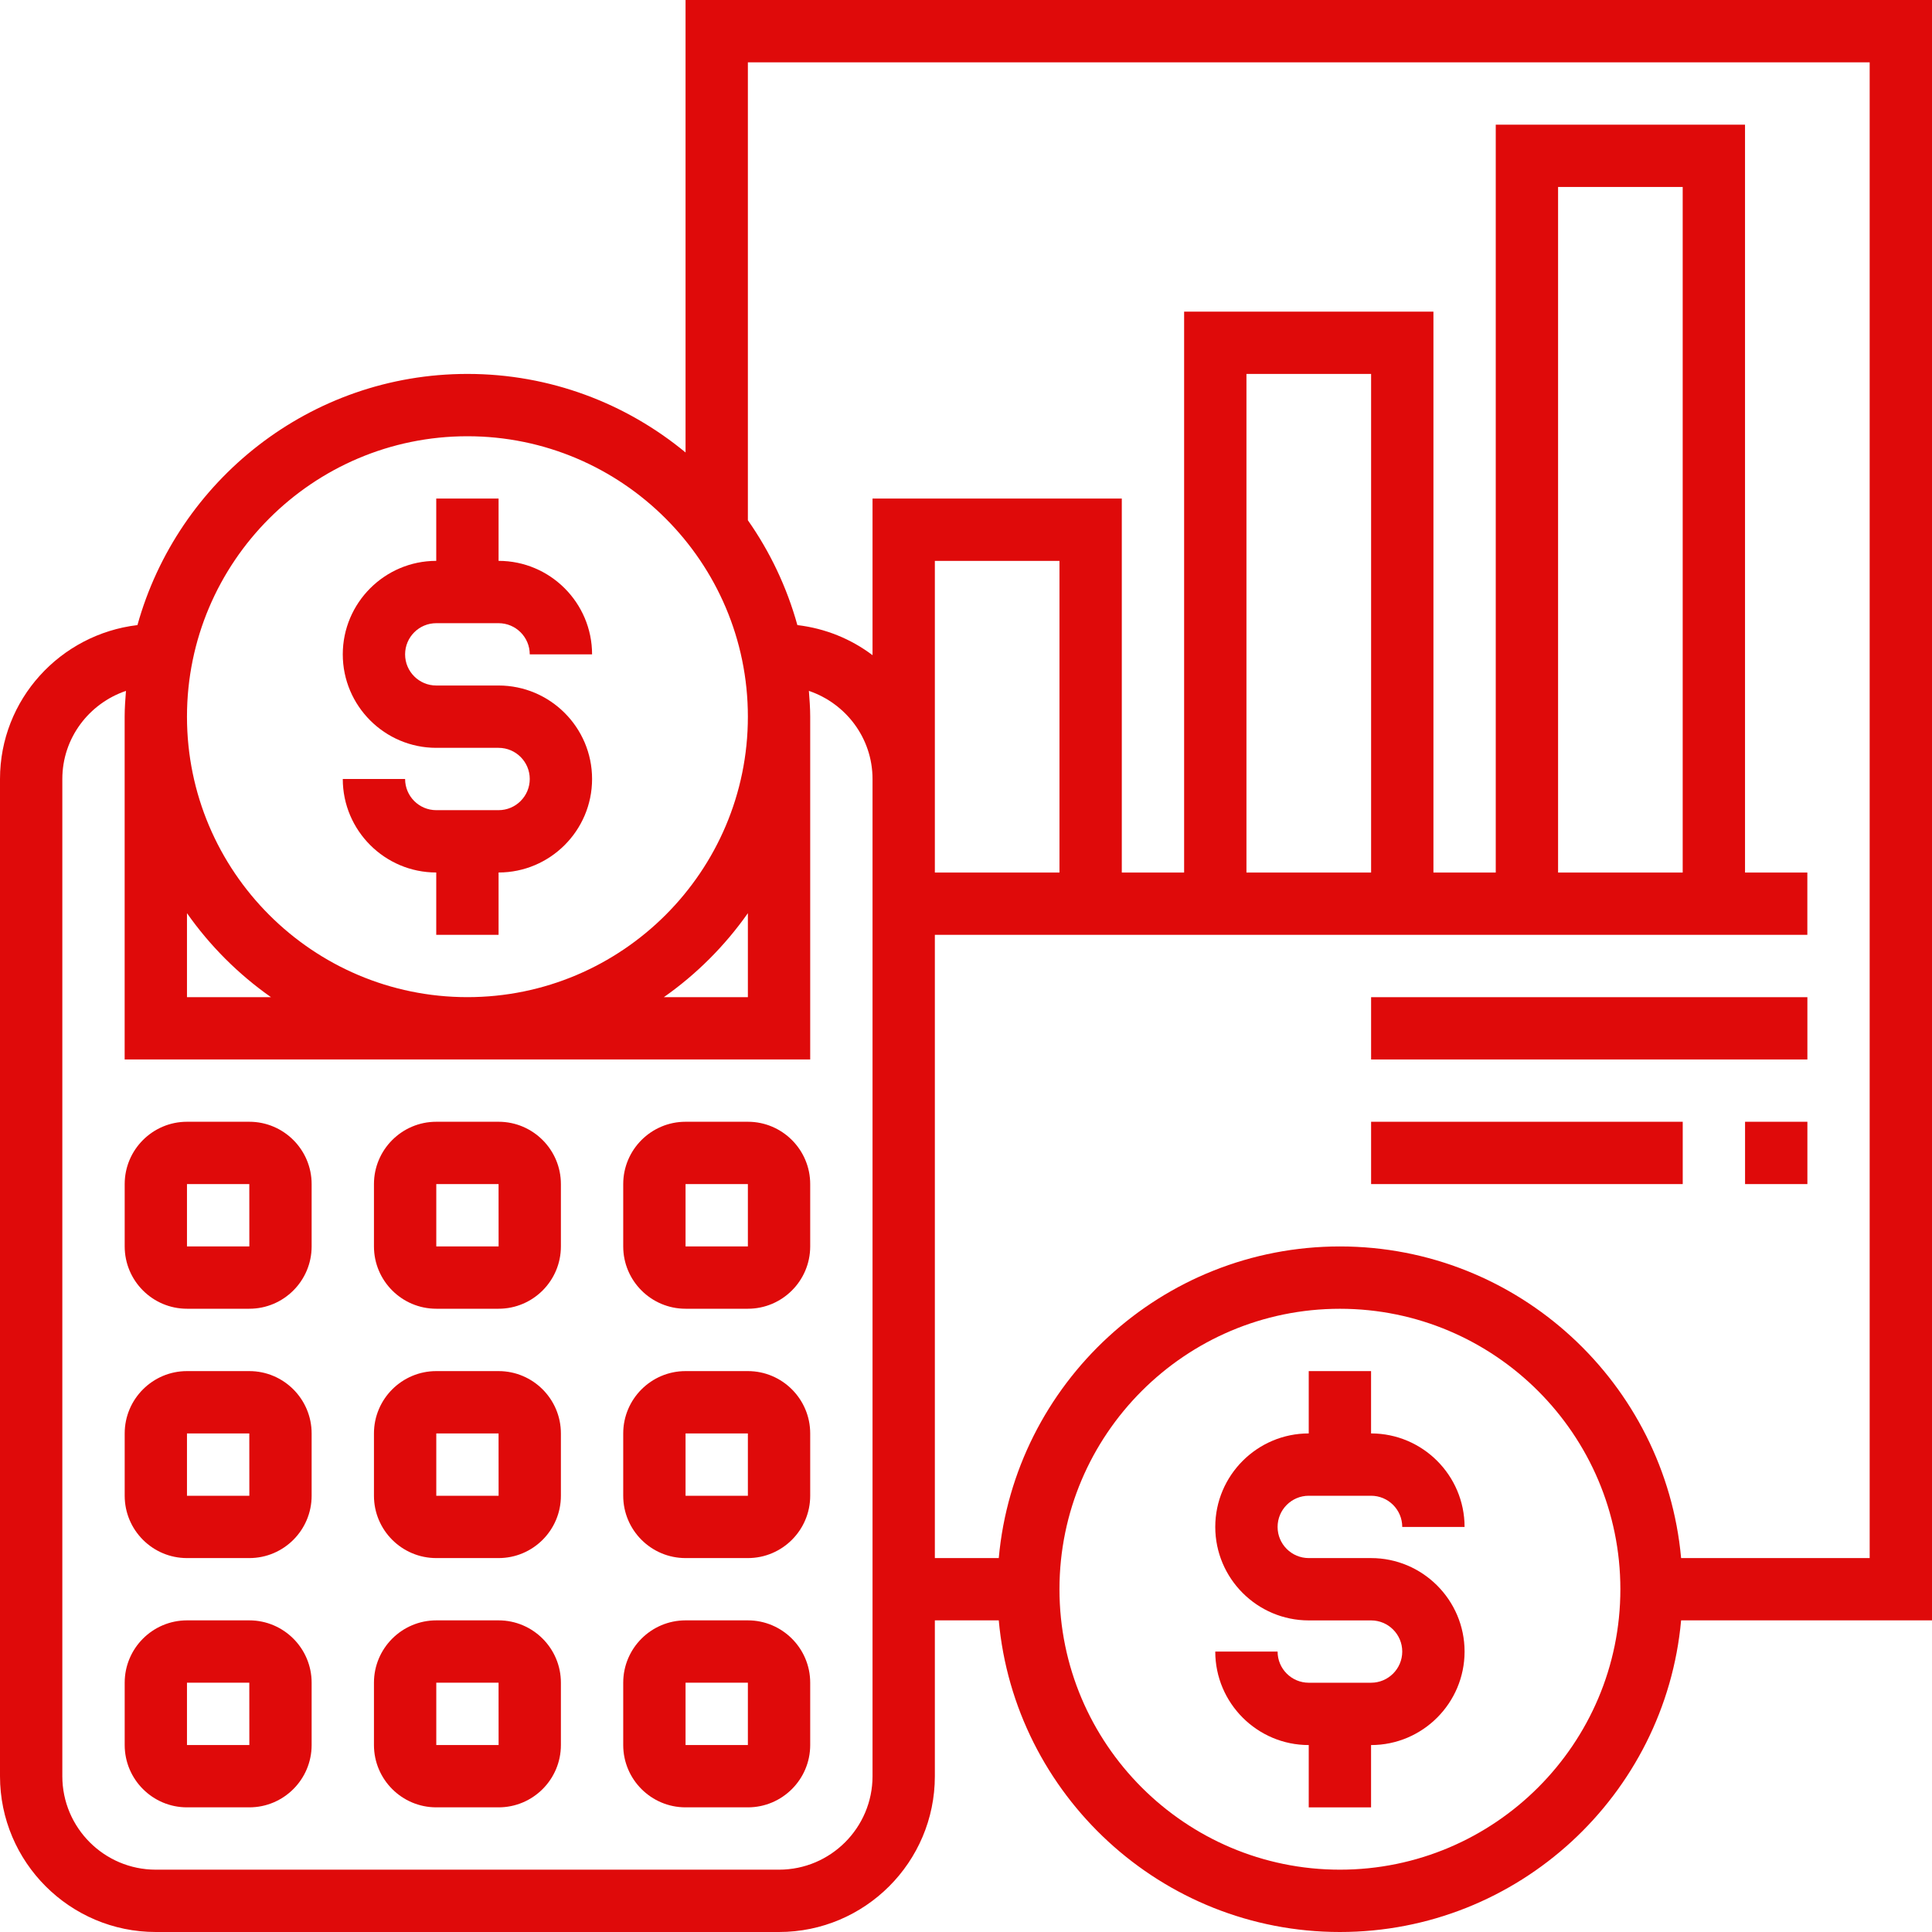
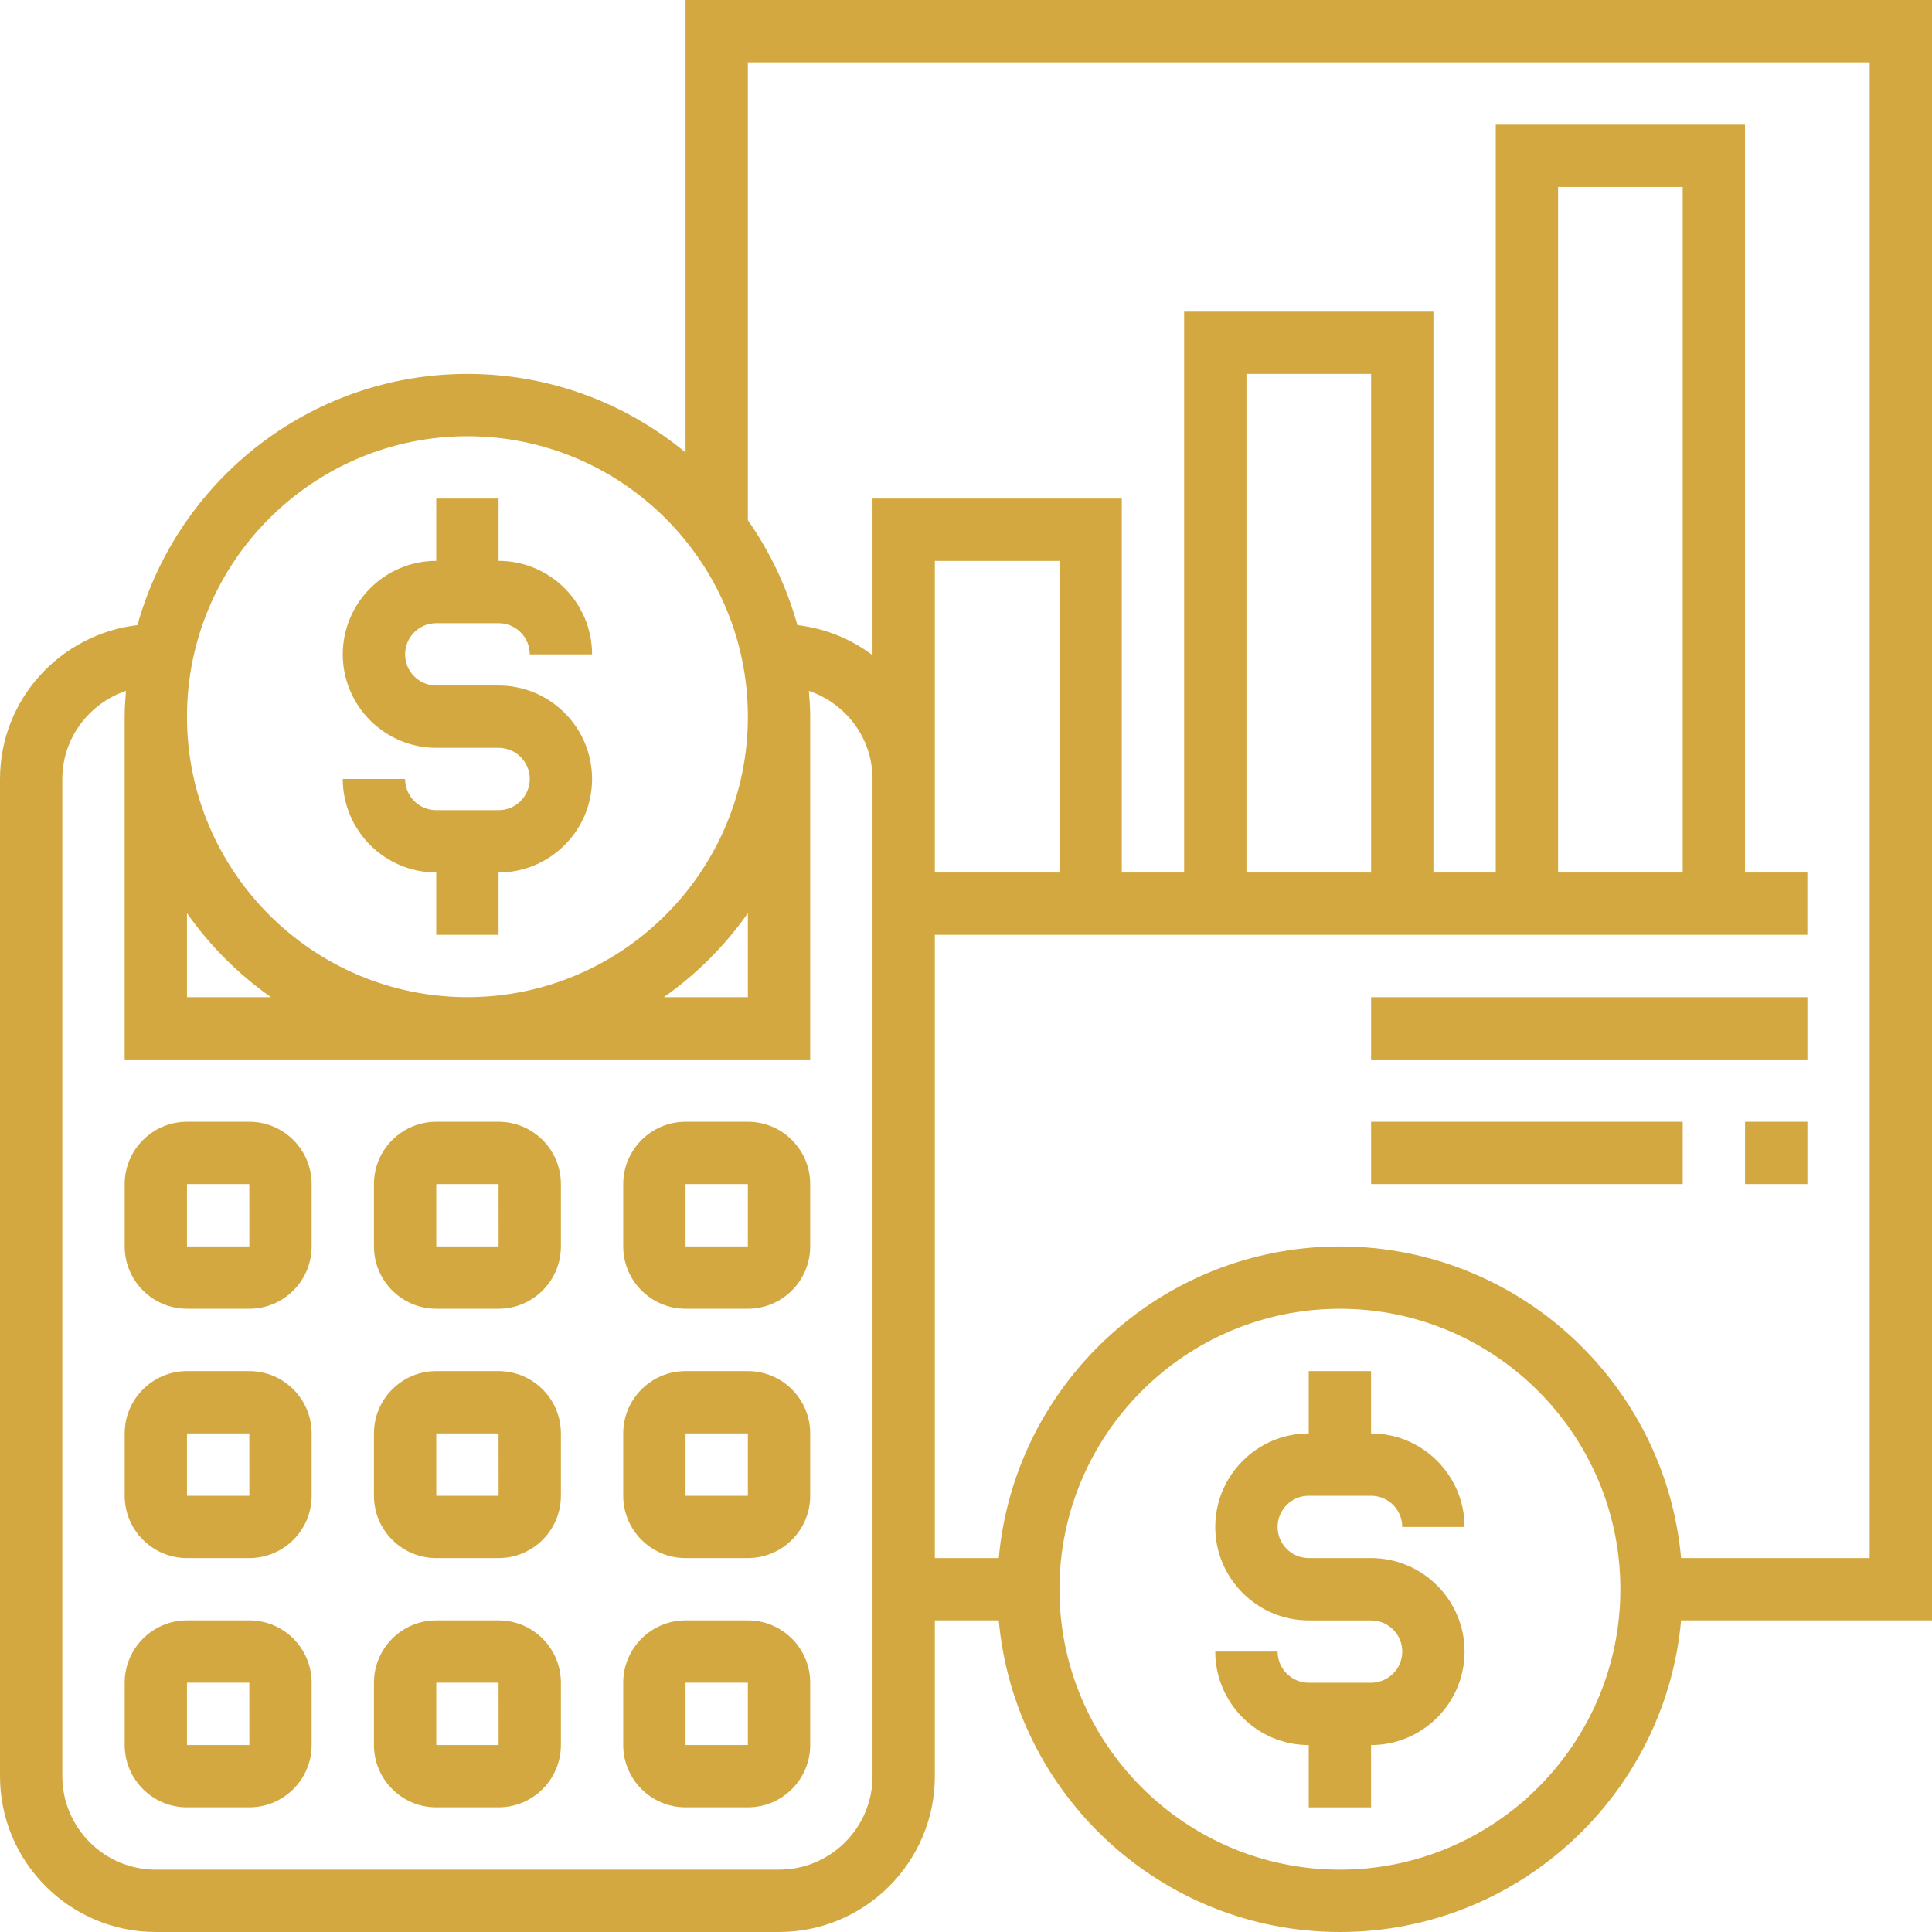
<svg xmlns="http://www.w3.org/2000/svg" width="50" height="50" viewBox="0 0 50 50" fill="none">
-   <path d="M12.903 20.967H11.29C10.846 20.967 10.484 20.606 10.484 20.16H8.871C8.871 21.494 9.957 22.58 11.29 22.58V24.193H12.903V22.58C14.237 22.58 15.323 21.494 15.323 20.16C15.323 18.826 14.237 17.741 12.903 17.741H11.29C10.846 17.741 10.484 17.38 10.484 16.935C10.484 16.489 10.846 16.128 11.29 16.128H12.903C13.348 16.128 13.71 16.489 13.71 16.935H15.323C15.323 15.601 14.237 14.515 12.903 14.515V12.902H11.29V14.515C9.957 14.515 8.871 15.601 8.871 16.935C8.871 18.268 9.957 19.354 11.29 19.354H12.903C13.348 19.354 13.71 19.715 13.71 20.16C13.71 20.606 13.348 20.967 12.903 20.967Z" fill="#DF0A0A" />
-   <path d="M33.87 38.71H35.483C35.928 38.71 36.29 39.072 36.29 39.517H37.903C37.903 38.183 36.817 37.097 35.483 37.097V35.484H33.87V37.097C32.537 37.097 31.451 38.183 31.451 39.517C31.451 40.85 32.537 41.936 33.87 41.936H35.483C35.928 41.936 36.29 42.297 36.29 42.742C36.29 43.188 35.928 43.549 35.483 43.549H33.87C33.426 43.549 33.064 43.188 33.064 42.742H31.451C31.451 44.076 32.537 45.162 33.87 45.162V46.775H35.483V45.162C36.817 45.162 37.903 44.076 37.903 42.742C37.903 41.409 36.817 40.323 35.483 40.323H33.87C33.426 40.323 33.064 39.962 33.064 39.517C33.064 39.072 33.426 38.71 33.87 38.71Z" fill="#DF0A0A" />
-   <path d="M6.452 29.031H4.839C3.95 29.031 3.227 29.755 3.227 30.644V32.257C3.227 33.147 3.95 33.87 4.839 33.87H6.452C7.342 33.87 8.065 33.147 8.065 32.257V30.644C8.065 29.755 7.342 29.031 6.452 29.031ZM4.839 32.257V30.644H6.452L6.453 32.257H4.839Z" fill="#DF0A0A" />
-   <path d="M12.903 29.031H11.291C10.401 29.031 9.678 29.755 9.678 30.644V32.257C9.678 33.147 10.401 33.87 11.291 33.87H12.903C13.793 33.87 14.516 33.147 14.516 32.257V30.644C14.516 29.755 13.793 29.031 12.903 29.031ZM11.291 32.257V30.644H12.903L12.904 32.257H11.291Z" fill="#DF0A0A" />
-   <path d="M19.355 29.031H17.742C16.852 29.031 16.129 29.755 16.129 30.644V32.257C16.129 33.147 16.852 33.87 17.742 33.87H19.355C20.244 33.87 20.968 33.147 20.968 32.257V30.644C20.968 29.755 20.244 29.031 19.355 29.031ZM17.742 32.257V30.644H19.355L19.355 32.257H17.742Z" fill="#DF0A0A" />
-   <path d="M6.452 35.484H4.839C3.95 35.484 3.227 36.208 3.227 37.097V38.71C3.227 39.6 3.95 40.323 4.839 40.323H6.452C7.342 40.323 8.065 39.6 8.065 38.71V37.097C8.065 36.208 7.342 35.484 6.452 35.484ZM4.839 38.71V37.097H6.452L6.453 38.71H4.839Z" fill="#DF0A0A" />
-   <path d="M12.903 35.484H11.291C10.401 35.484 9.678 36.208 9.678 37.097V38.71C9.678 39.6 10.401 40.323 11.291 40.323H12.903C13.793 40.323 14.516 39.6 14.516 38.71V37.097C14.516 36.208 13.793 35.484 12.903 35.484ZM11.291 38.71V37.097H12.903L12.904 38.71H11.291Z" fill="#DF0A0A" />
-   <path d="M19.355 35.484H17.742C16.852 35.484 16.129 36.208 16.129 37.097V38.71C16.129 39.6 16.852 40.323 17.742 40.323H19.355C20.244 40.323 20.968 39.6 20.968 38.71V37.097C20.968 36.208 20.244 35.484 19.355 35.484ZM17.742 38.71V37.097H19.355L19.355 38.71H17.742Z" fill="#DF0A0A" />
-   <path d="M6.452 41.935H4.839C3.95 41.935 3.227 42.659 3.227 43.548V45.161C3.227 46.051 3.95 46.774 4.839 46.774H6.452C7.342 46.774 8.065 46.051 8.065 45.161V43.548C8.065 42.659 7.342 41.935 6.452 41.935ZM4.839 45.161V43.548H6.452L6.453 45.161H4.839Z" fill="#DF0A0A" />
-   <path d="M12.903 41.935H11.291C10.401 41.935 9.678 42.659 9.678 43.548V45.161C9.678 46.051 10.401 46.774 11.291 46.774H12.903C13.793 46.774 14.516 46.051 14.516 45.161V43.548C14.516 42.659 13.793 41.935 12.903 41.935ZM11.291 45.161V43.548H12.903L12.904 45.161H11.291Z" fill="#DF0A0A" />
-   <path d="M19.355 41.935H17.742C16.852 41.935 16.129 42.659 16.129 43.548V45.161C16.129 46.051 16.852 46.774 17.742 46.774H19.355C20.244 46.774 20.968 46.051 20.968 45.161V43.548C20.968 42.659 20.244 41.935 19.355 41.935ZM17.742 45.161V43.548H19.355L19.355 45.161H17.742Z" fill="#DF0A0A" />
-   <path d="M35.484 25.807H46.775V27.419H35.484V25.807Z" fill="#DF0A0A" />
-   <path d="M45.162 29.031H46.775V30.644H45.162V29.031Z" fill="#DF0A0A" />
-   <path d="M35.484 29.031H43.549V30.644H35.484V29.031Z" fill="#DF0A0A" />
-   <path d="M50 0H17.742V11.71C16.207 10.441 14.239 9.677 12.097 9.677C8.027 9.677 4.598 12.435 3.557 16.177C1.56 16.415 0 18.101 0 20.161V45.968C0 48.191 1.809 50 4.032 50H20.161C22.385 50 24.194 48.191 24.194 45.968V41.935H25.848C26.256 46.45 30.058 50 34.677 50C39.297 50 43.098 46.45 43.507 41.935H50V0ZM12.097 11.29C16.098 11.29 19.355 14.546 19.355 18.548C19.355 22.551 16.098 25.806 12.097 25.806C8.095 25.806 4.839 22.551 4.839 18.548C4.839 14.546 8.095 11.29 12.097 11.29ZM19.355 23.633V25.806H17.181C18.026 25.213 18.761 24.477 19.355 23.633ZM4.839 23.633C5.432 24.477 6.168 25.213 7.012 25.806H4.839V23.633ZM22.581 45.968C22.581 47.302 21.495 48.387 20.161 48.387H4.032C2.698 48.387 1.613 47.302 1.613 45.968V20.161C1.613 19.099 2.306 18.204 3.26 17.88C3.243 18.102 3.226 18.323 3.226 18.548V27.419H20.968V18.548C20.968 18.323 20.951 18.102 20.934 17.88C21.888 18.204 22.581 19.099 22.581 20.161V26.613V45.968ZM27.419 22.581H24.194V20.161V14.516H27.419V22.581ZM34.677 48.387C30.676 48.387 27.419 45.132 27.419 41.129C27.419 37.127 30.676 33.871 34.677 33.871C38.679 33.871 41.935 37.127 41.935 41.129C41.935 45.132 38.679 48.387 34.677 48.387ZM48.387 40.323H43.507C43.098 35.808 39.297 32.258 34.677 32.258C30.058 32.258 26.256 35.808 25.848 40.323H24.194V26.613V24.194H46.774V22.581H45.161V3.226H38.71V22.581H37.097V8.065H30.645V22.581H29.032V12.903H22.581V16.956C22.025 16.536 21.362 16.264 20.636 16.177C20.363 15.194 19.927 14.279 19.355 13.464V1.613H48.387V40.323ZM35.484 22.581H32.258V9.677H35.484V22.581ZM43.548 22.581H40.323V4.839H43.548V22.581Z" fill="#DF0A0A" />
+   <path d="M12.903 20.967H11.29C10.846 20.967 10.484 20.606 10.484 20.16H8.871C8.871 21.494 9.957 22.58 11.29 22.58V24.193H12.903V22.58C14.237 22.58 15.323 21.494 15.323 20.16C15.323 18.826 14.237 17.741 12.903 17.741H11.29C10.846 17.741 10.484 17.38 10.484 16.935C10.484 16.489 10.846 16.128 11.29 16.128H12.903C13.348 16.128 13.71 16.489 13.71 16.935H15.323C15.323 15.601 14.237 14.515 12.903 14.515V12.902H11.29V14.515C9.957 14.515 8.871 15.601 8.871 16.935C8.871 18.268 9.957 19.354 11.29 19.354H12.903C13.348 19.354 13.71 19.715 13.71 20.16C13.71 20.606 13.348 20.967 12.903 20.967Z" fill="#D4A841" />
+   <path d="M33.87 38.71H35.483C35.928 38.71 36.29 39.072 36.29 39.517H37.903C37.903 38.183 36.817 37.097 35.483 37.097V35.484H33.87V37.097C32.537 37.097 31.451 38.183 31.451 39.517C31.451 40.85 32.537 41.936 33.87 41.936H35.483C35.928 41.936 36.29 42.297 36.29 42.742C36.29 43.188 35.928 43.549 35.483 43.549H33.87C33.426 43.549 33.064 43.188 33.064 42.742H31.451C31.451 44.076 32.537 45.162 33.87 45.162V46.775H35.483V45.162C36.817 45.162 37.903 44.076 37.903 42.742C37.903 41.409 36.817 40.323 35.483 40.323H33.87C33.426 40.323 33.064 39.962 33.064 39.517C33.064 39.072 33.426 38.71 33.87 38.71Z" fill="#D4A841" />
+   <path d="M6.452 29.031H4.839C3.95 29.031 3.227 29.755 3.227 30.644V32.257C3.227 33.147 3.95 33.87 4.839 33.87H6.452C7.342 33.87 8.065 33.147 8.065 32.257V30.644C8.065 29.755 7.342 29.031 6.452 29.031ZM4.839 32.257V30.644H6.452L6.453 32.257H4.839Z" fill="#D4A841" />
+   <path d="M12.903 29.031H11.291C10.401 29.031 9.678 29.755 9.678 30.644V32.257C9.678 33.147 10.401 33.87 11.291 33.87H12.903C13.793 33.87 14.516 33.147 14.516 32.257V30.644C14.516 29.755 13.793 29.031 12.903 29.031ZM11.291 32.257V30.644H12.903L12.904 32.257H11.291Z" fill="#D4A841" />
+   <path d="M19.355 29.031H17.742C16.852 29.031 16.129 29.755 16.129 30.644V32.257C16.129 33.147 16.852 33.87 17.742 33.87H19.355C20.244 33.87 20.968 33.147 20.968 32.257V30.644C20.968 29.755 20.244 29.031 19.355 29.031ZM17.742 32.257V30.644H19.355L19.355 32.257H17.742Z" fill="#D4A841" />
+   <path d="M6.452 35.484H4.839C3.95 35.484 3.227 36.208 3.227 37.097V38.71C3.227 39.6 3.95 40.323 4.839 40.323H6.452C7.342 40.323 8.065 39.6 8.065 38.71V37.097C8.065 36.208 7.342 35.484 6.452 35.484ZM4.839 38.71V37.097H6.452L6.453 38.71H4.839Z" fill="#D4A841" />
+   <path d="M12.903 35.484H11.291C10.401 35.484 9.678 36.208 9.678 37.097V38.71C9.678 39.6 10.401 40.323 11.291 40.323H12.903C13.793 40.323 14.516 39.6 14.516 38.71V37.097C14.516 36.208 13.793 35.484 12.903 35.484ZM11.291 38.71V37.097H12.903L12.904 38.71H11.291Z" fill="#D4A841" />
+   <path d="M19.355 35.484H17.742C16.852 35.484 16.129 36.208 16.129 37.097V38.71C16.129 39.6 16.852 40.323 17.742 40.323H19.355C20.244 40.323 20.968 39.6 20.968 38.71V37.097C20.968 36.208 20.244 35.484 19.355 35.484ZM17.742 38.71V37.097H19.355L19.355 38.71H17.742Z" fill="#D4A841" />
+   <path d="M6.452 41.935H4.839C3.95 41.935 3.227 42.659 3.227 43.548V45.161C3.227 46.051 3.95 46.774 4.839 46.774H6.452C7.342 46.774 8.065 46.051 8.065 45.161V43.548C8.065 42.659 7.342 41.935 6.452 41.935ZM4.839 45.161V43.548H6.452L6.453 45.161H4.839Z" fill="#D4A841" />
+   <path d="M12.903 41.935H11.291C10.401 41.935 9.678 42.659 9.678 43.548V45.161C9.678 46.051 10.401 46.774 11.291 46.774H12.903C13.793 46.774 14.516 46.051 14.516 45.161V43.548C14.516 42.659 13.793 41.935 12.903 41.935ZM11.291 45.161V43.548H12.903L12.904 45.161H11.291Z" fill="#D4A841" />
+   <path d="M19.355 41.935H17.742C16.852 41.935 16.129 42.659 16.129 43.548V45.161C16.129 46.051 16.852 46.774 17.742 46.774H19.355C20.244 46.774 20.968 46.051 20.968 45.161V43.548C20.968 42.659 20.244 41.935 19.355 41.935ZM17.742 45.161V43.548H19.355L19.355 45.161H17.742Z" fill="#D4A841" />
+   <path d="M35.484 25.807H46.775V27.419H35.484V25.807Z" fill="#D4A841" />
+   <path d="M45.162 29.031H46.775V30.644H45.162V29.031Z" fill="#D4A841" />
+   <path d="M35.484 29.031H43.549V30.644H35.484V29.031Z" fill="#D4A841" />
+   <path d="M50 0H17.742V11.71C16.207 10.441 14.239 9.677 12.097 9.677C8.027 9.677 4.598 12.435 3.557 16.177C1.56 16.415 0 18.101 0 20.161V45.968C0 48.191 1.809 50 4.032 50H20.161C22.385 50 24.194 48.191 24.194 45.968V41.935H25.848C26.256 46.45 30.058 50 34.677 50C39.297 50 43.098 46.45 43.507 41.935H50V0ZM12.097 11.29C16.098 11.29 19.355 14.546 19.355 18.548C19.355 22.551 16.098 25.806 12.097 25.806C8.095 25.806 4.839 22.551 4.839 18.548C4.839 14.546 8.095 11.29 12.097 11.29ZM19.355 23.633V25.806H17.181C18.026 25.213 18.761 24.477 19.355 23.633ZM4.839 23.633C5.432 24.477 6.168 25.213 7.012 25.806H4.839V23.633ZM22.581 45.968C22.581 47.302 21.495 48.387 20.161 48.387H4.032C2.698 48.387 1.613 47.302 1.613 45.968V20.161C1.613 19.099 2.306 18.204 3.26 17.88C3.243 18.102 3.226 18.323 3.226 18.548V27.419H20.968V18.548C20.968 18.323 20.951 18.102 20.934 17.88C21.888 18.204 22.581 19.099 22.581 20.161V26.613V45.968ZM27.419 22.581H24.194V20.161V14.516H27.419V22.581ZM34.677 48.387C30.676 48.387 27.419 45.132 27.419 41.129C27.419 37.127 30.676 33.871 34.677 33.871C38.679 33.871 41.935 37.127 41.935 41.129C41.935 45.132 38.679 48.387 34.677 48.387ZM48.387 40.323H43.507C43.098 35.808 39.297 32.258 34.677 32.258C30.058 32.258 26.256 35.808 25.848 40.323H24.194V26.613V24.194H46.774V22.581H45.161V3.226H38.71V22.581H37.097V8.065H30.645V22.581H29.032V12.903H22.581V16.956C22.025 16.536 21.362 16.264 20.636 16.177C20.363 15.194 19.927 14.279 19.355 13.464V1.613H48.387V40.323ZM35.484 22.581H32.258V9.677H35.484V22.581ZM43.548 22.581H40.323V4.839H43.548V22.581Z" fill="#D4A841" />
</svg>
